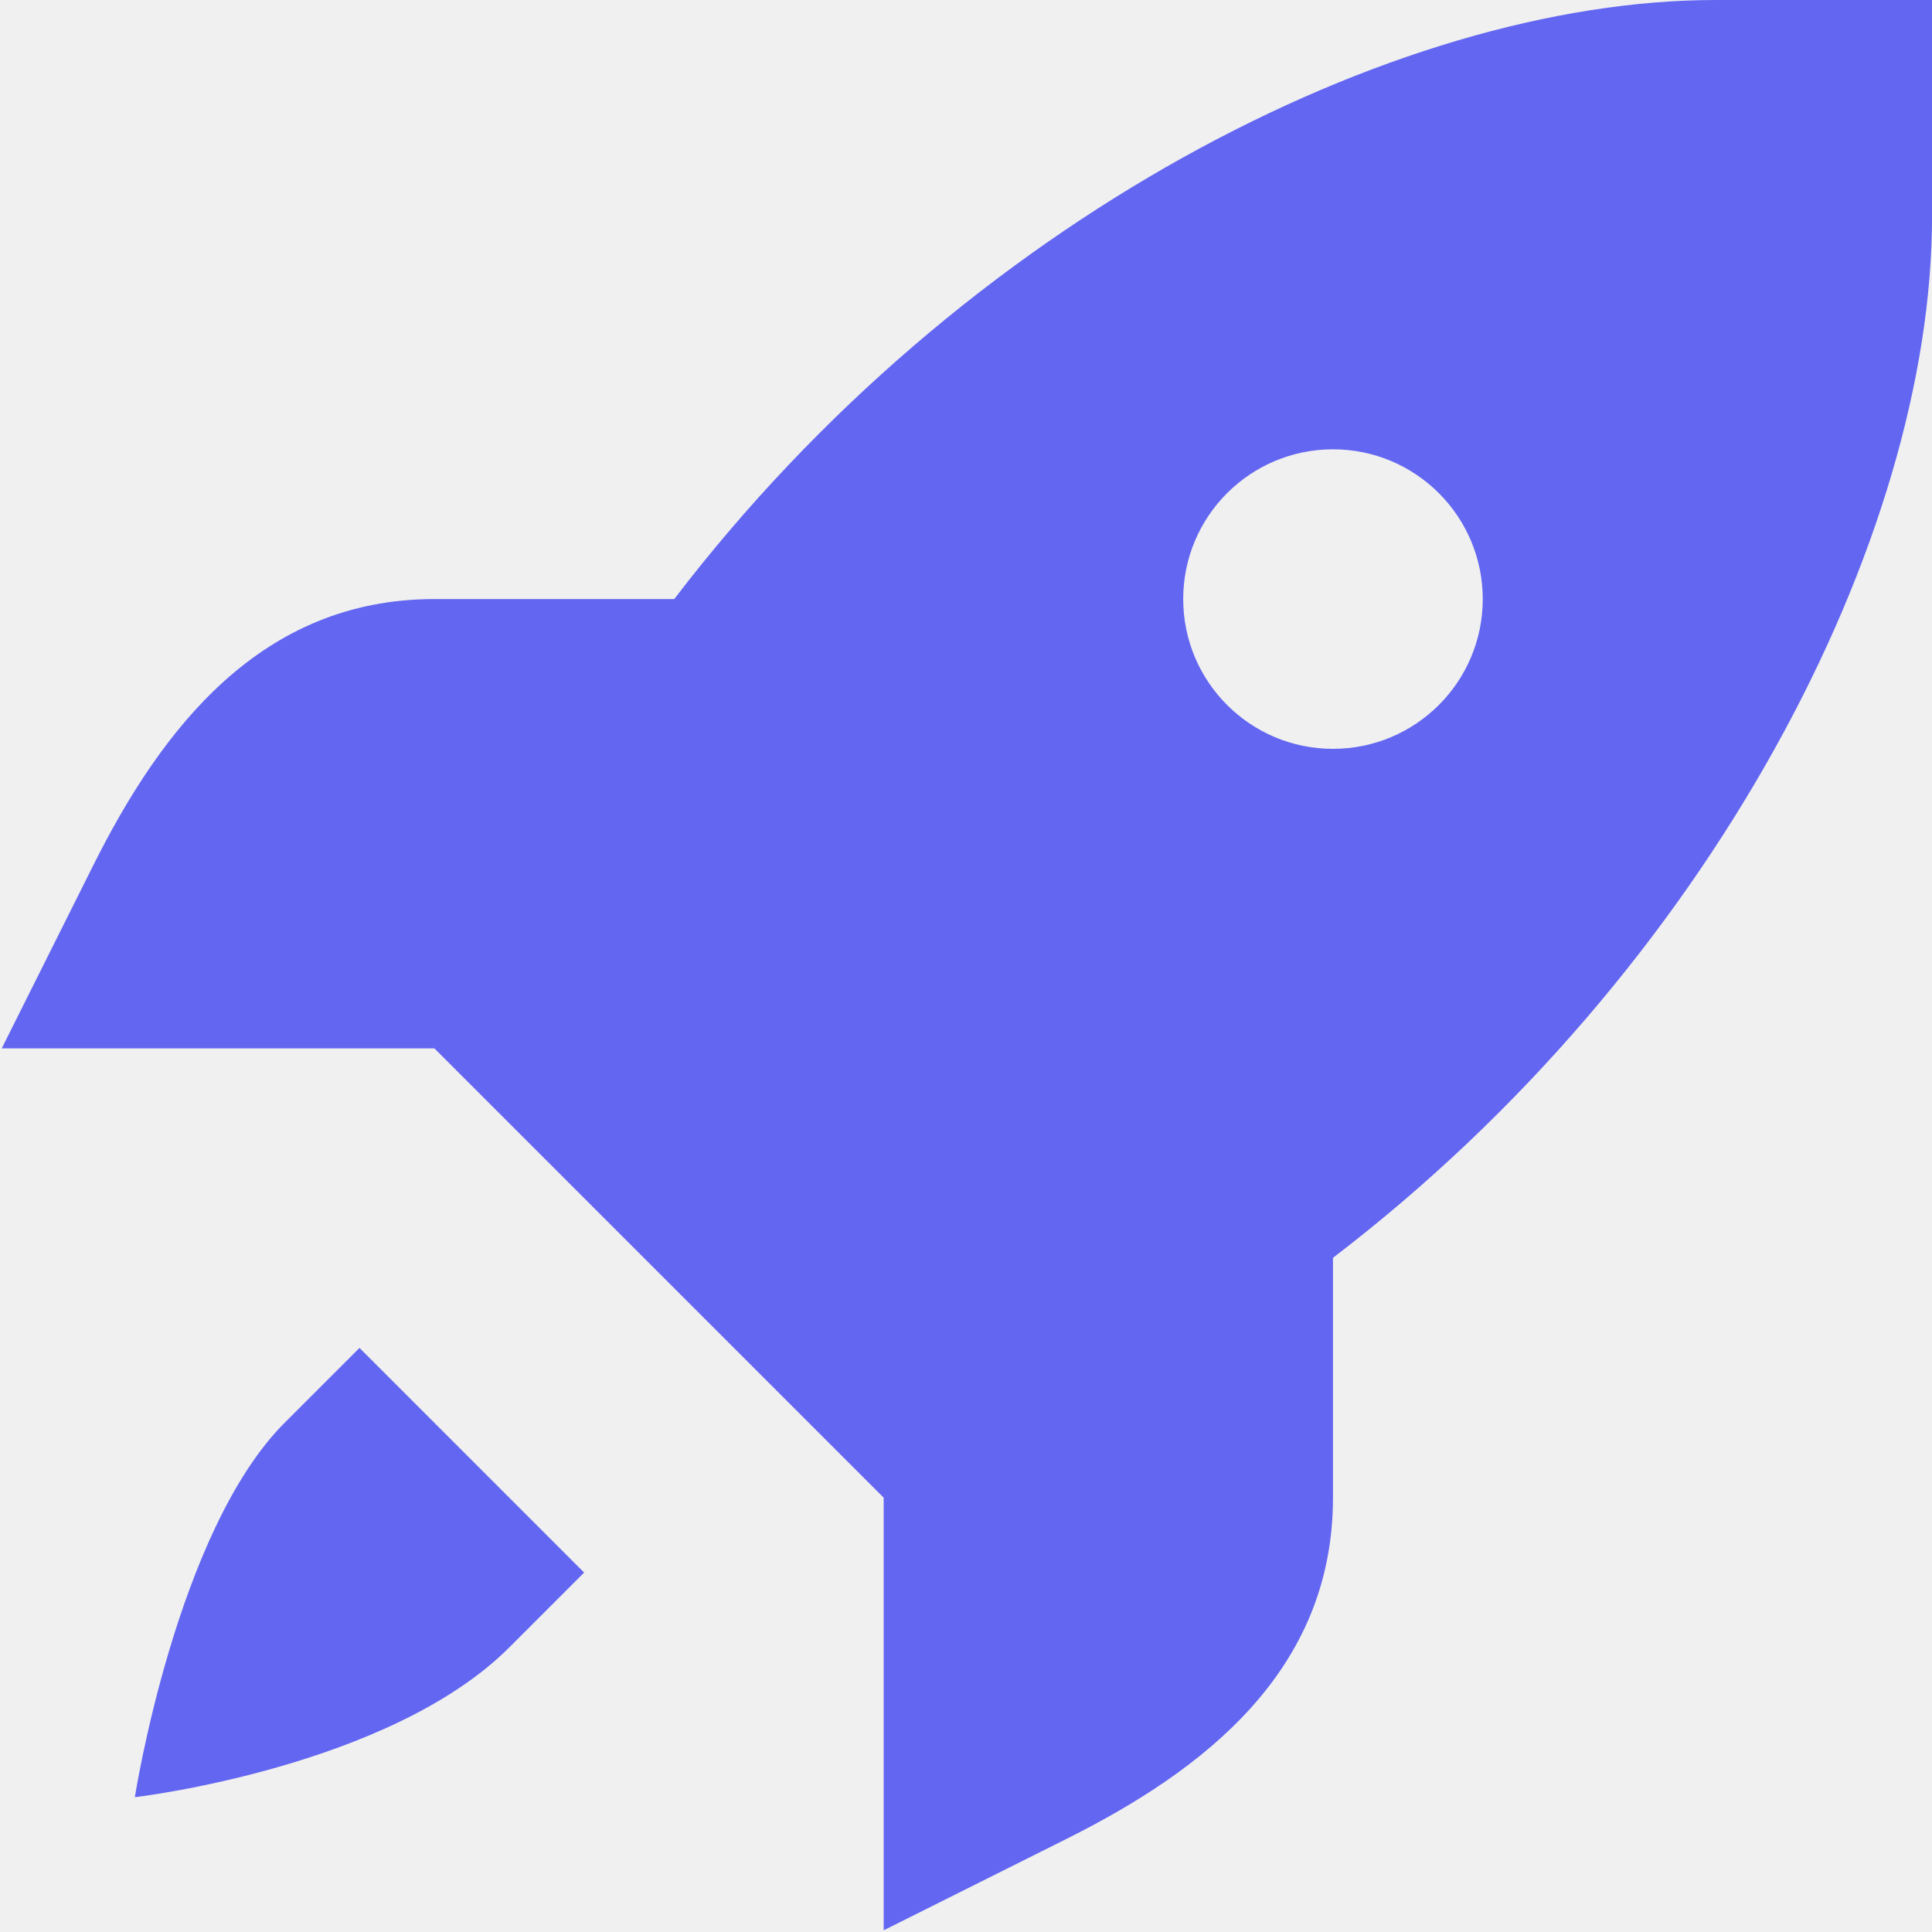
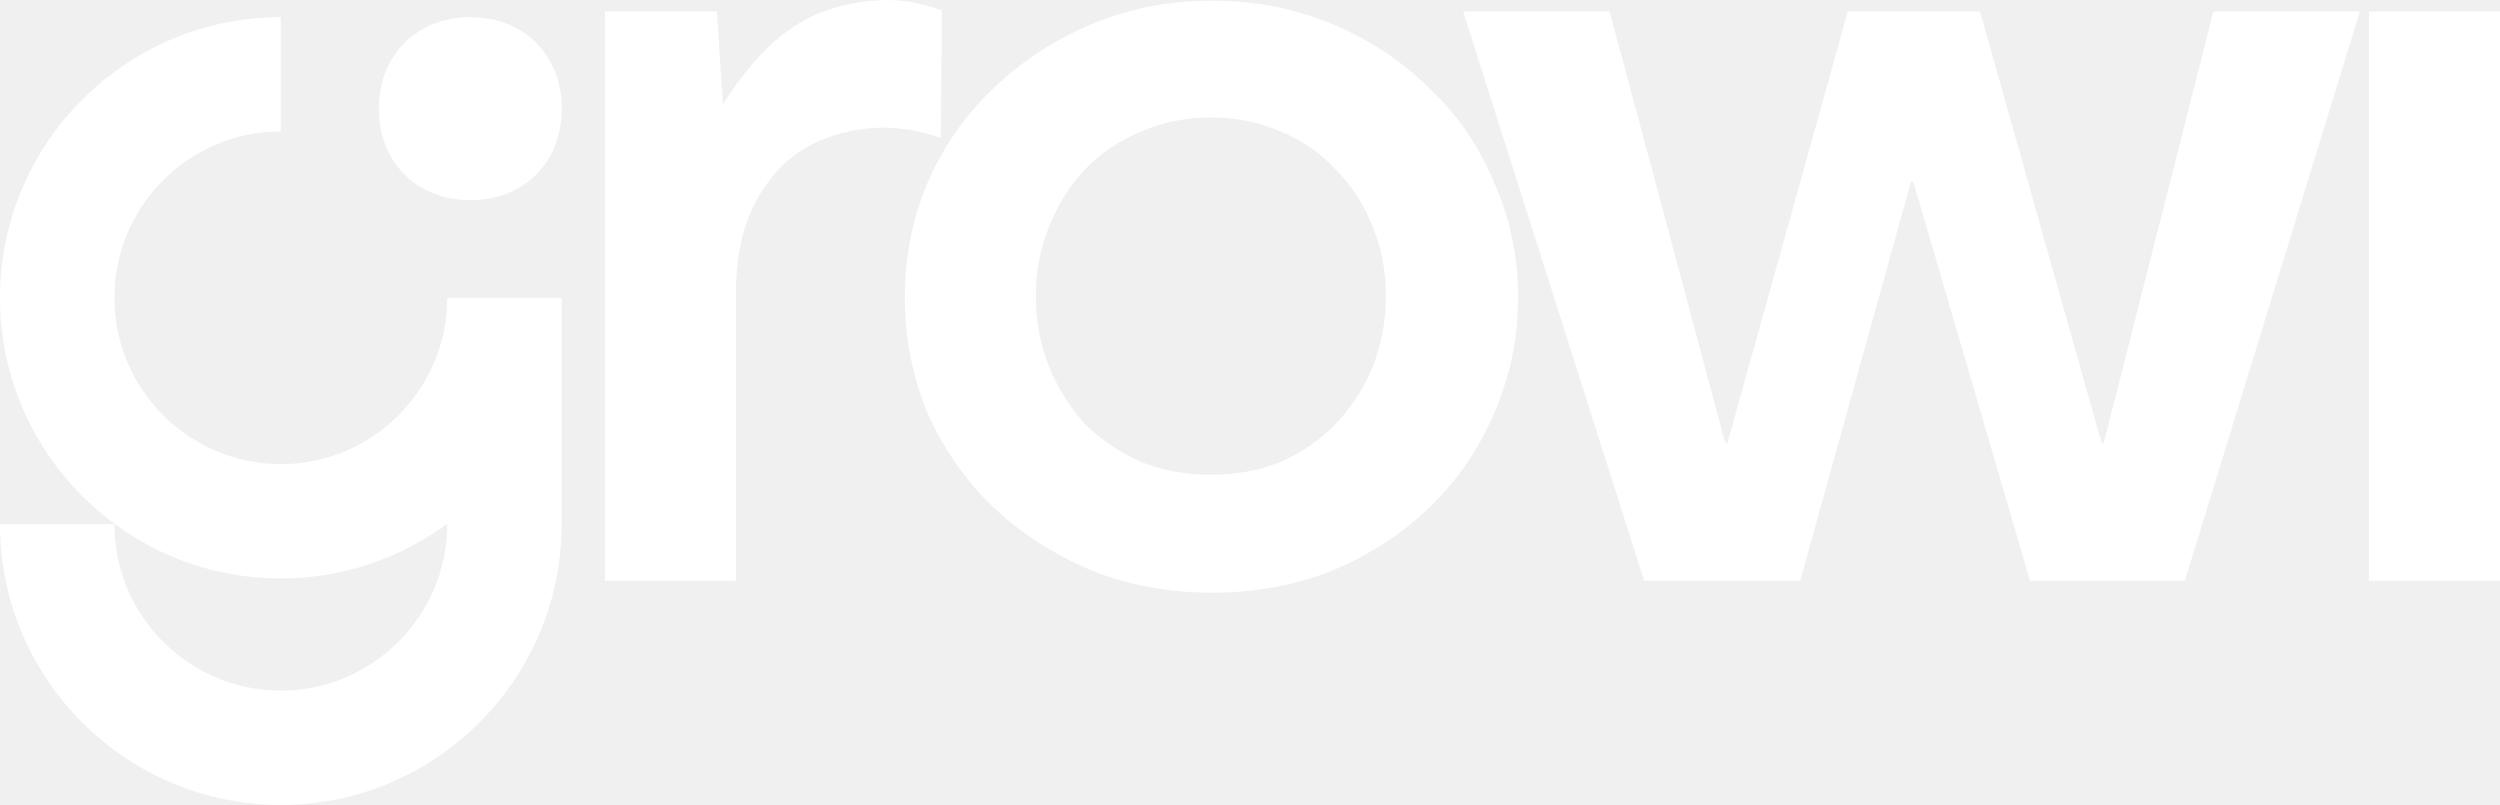
- <svg xmlns="http://www.w3.org/2000/svg" width="24" zoomAndPan="magnify" viewBox="0 0 375 375" height="24" preserveAspectRatio="xMidYMid meet" version="1.0">
-   <path fill="#6366f1" d="M 332.996 0 C 270.664 0 187.031 42.762 130.871 116.277 L 84.312 116.277 C 50.668 116.277 31.387 141.391 18.109 167.945 L 0.336 203.488 L 84.312 203.488 L 127.914 247.094 L 171.52 290.699 L 171.52 374.672 L 207.062 356.902 C 233.621 343.621 258.73 324.34 258.73 290.699 L 258.73 244.141 C 332.246 187.977 375.008 104.344 375.008 42.016 L 375.008 0 Z M 258.73 87.211 C 274.785 87.211 287.801 100.223 287.801 116.277 C 287.801 132.336 274.785 145.348 258.73 145.348 C 242.676 145.348 229.66 132.336 229.66 116.277 C 229.66 100.223 242.676 87.211 258.73 87.211 Z M 69.777 261.629 L 55.242 276.164 C 34.246 297.156 26.172 348.836 26.172 348.836 C 26.172 348.836 75.531 343.082 98.848 319.766 L 113.379 305.234 Z M 69.777 261.629 " fillOpacity="1" fillRule="nonzero" />
+ <svg xmlns="http://www.w3.org/2000/svg" viewBox="0 0 808.97 260.47" fill="#FFFFFF">
+   <path d="M144.72 169.47C129.64 180.60 111.01 187.18 90.87 187.18C40.77 187.18 0.00 146.44 0.00 96.37C0.00 46.30 40.77 5.56 90.87 5.56L90.87 42.53C61.17 42.53 37.02 66.66 37.02 96.35C37.02 126.03 61.19 150.16 90.87 150.16L90.87 150.19C120.57 150.19 144.72 126.03 144.72 96.37L144.73 96.37L181.74 96.37L181.74 169.65C181.74 219.72 140.97 260.47 90.87 260.47C40.77 260.47 0.00 219.72 0.00 169.65L37.02 169.65C37.02 199.34 61.19 223.47 90.87 223.47C120.57 223.47 144.72 199.31 144.72 169.65L144.72 169.47Z" />
+   <path d="M181.80 35.16C181.80 17.81 169.54 5.56 152.18 5.56C134.84 5.56 122.59 17.82 122.59 35.18C122.59 52.52 134.85 64.77 152.20 64.77C169.55 64.77 181.80 52.52 181.80 35.16Z" />
+   <path d="M238.15 187.93L195.76 187.93L195.76 3.72L231.99 3.72L233.91 33.78C237.77 27.61 242.01 22.09 246.63 17.21C251.51 12.07 256.91 8.09 262.82 5.26C268.98 2.44 275.53 0.77 282.47 0.25C289.41 -0.52 296.86 0.51 304.82 3.34L304.43 44.57C295.19 41.49 286.58 40.59 278.62 41.87C270.65 42.90 263.59 45.60 257.42 49.96C251.51 54.33 246.76 60.37 243.16 68.08C239.82 75.53 238.15 84.26 238.15 94.28L238.15 187.93ZM292.79 96.21C292.79 83.11 295.23 70.78 300.11 59.21C305.25 47.40 312.31 37.25 321.30 28.77C330.30 20.03 340.83 13.10 352.90 7.96C364.98 2.82 378.08 0.25 392.21 0.25C406.34 0.25 419.44 2.82 431.52 7.96C443.59 13.10 454.00 20.03 462.73 28.77C471.73 37.25 478.66 47.40 483.54 59.21C488.68 70.78 491.25 83.11 491.25 96.21C491.25 109.31 488.68 121.77 483.54 133.59C478.66 145.15 471.73 155.30 462.73 164.03C454.00 172.51 443.59 179.32 431.52 184.46C419.44 189.34 406.34 191.78 392.21 191.78C378.08 191.78 364.98 189.34 352.90 184.46C340.83 179.32 330.30 172.51 321.30 164.03C312.31 155.30 305.25 145.15 300.11 133.59C295.23 121.77 292.79 109.31 292.79 96.21ZM335.18 95.82C335.18 103.79 336.59 111.37 339.42 118.56C342.24 125.50 346.10 131.66 350.98 137.06C356.11 142.20 362.15 146.31 369.09 149.39C376.03 152.22 383.60 153.63 391.83 153.63C400.05 153.63 407.63 152.22 414.56 149.39C421.50 146.31 427.41 142.20 432.29 137.06C437.43 131.66 441.41 125.50 444.24 118.56C447.06 111.37 448.47 103.79 448.47 95.82C448.47 87.86 447.06 80.41 444.24 73.47C441.41 66.28 437.43 60.11 432.29 54.97C427.41 49.58 421.50 45.47 414.56 42.64C407.63 39.56 400.05 38.02 391.83 38.02C383.60 38.02 376.03 39.56 369.09 42.64C362.15 45.47 356.11 49.58 350.98 54.97C346.10 60.11 342.24 66.28 339.42 73.47C336.59 80.41 335.18 87.86 335.18 95.82ZM473.46 3.72L520.86 3.72L558.24 143.22L559.01 143.22L597.93 3.72L640.71 3.72L680.01 143.22L680.78 143.22L716.24 3.72L763.64 3.72L706.99 187.93L656.89 187.93L619.13 58.83L618.36 58.83L582.52 187.93L532.03 187.93L473.46 3.72ZM766.58 187.93L766.58 3.72L808.97 3.72L808.97 187.93L766.58 187.93Z" />
</svg>
